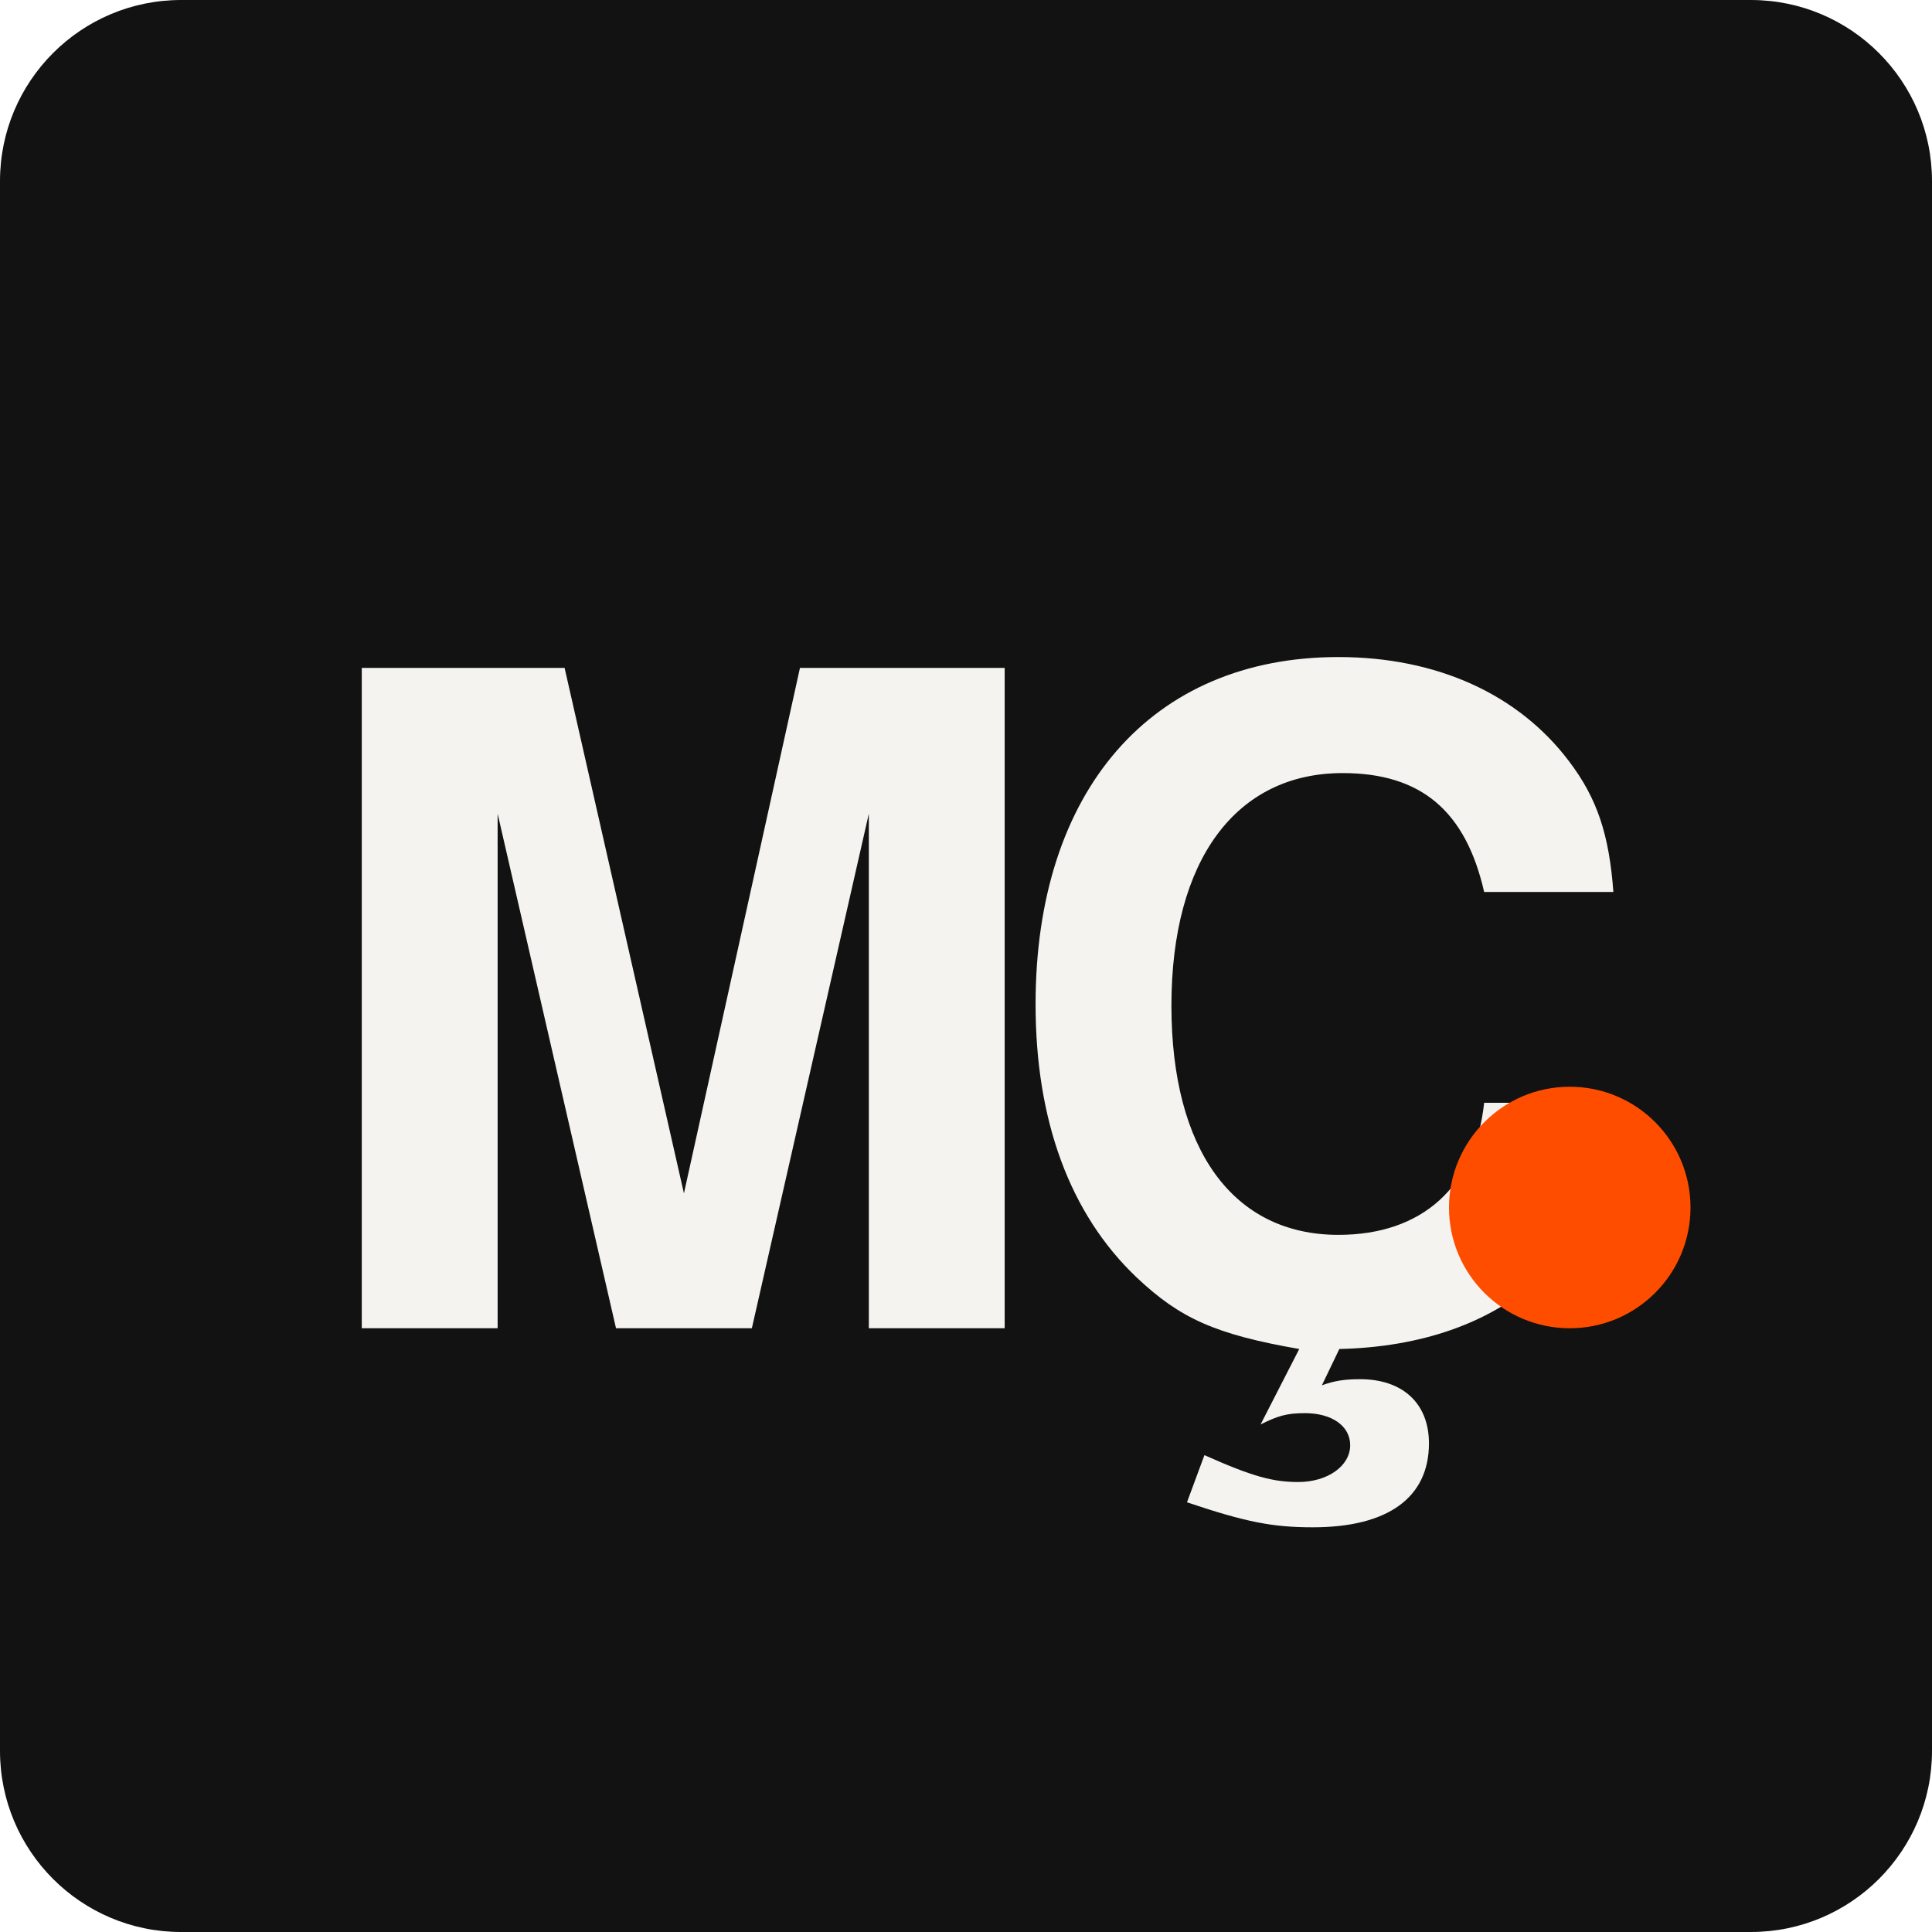
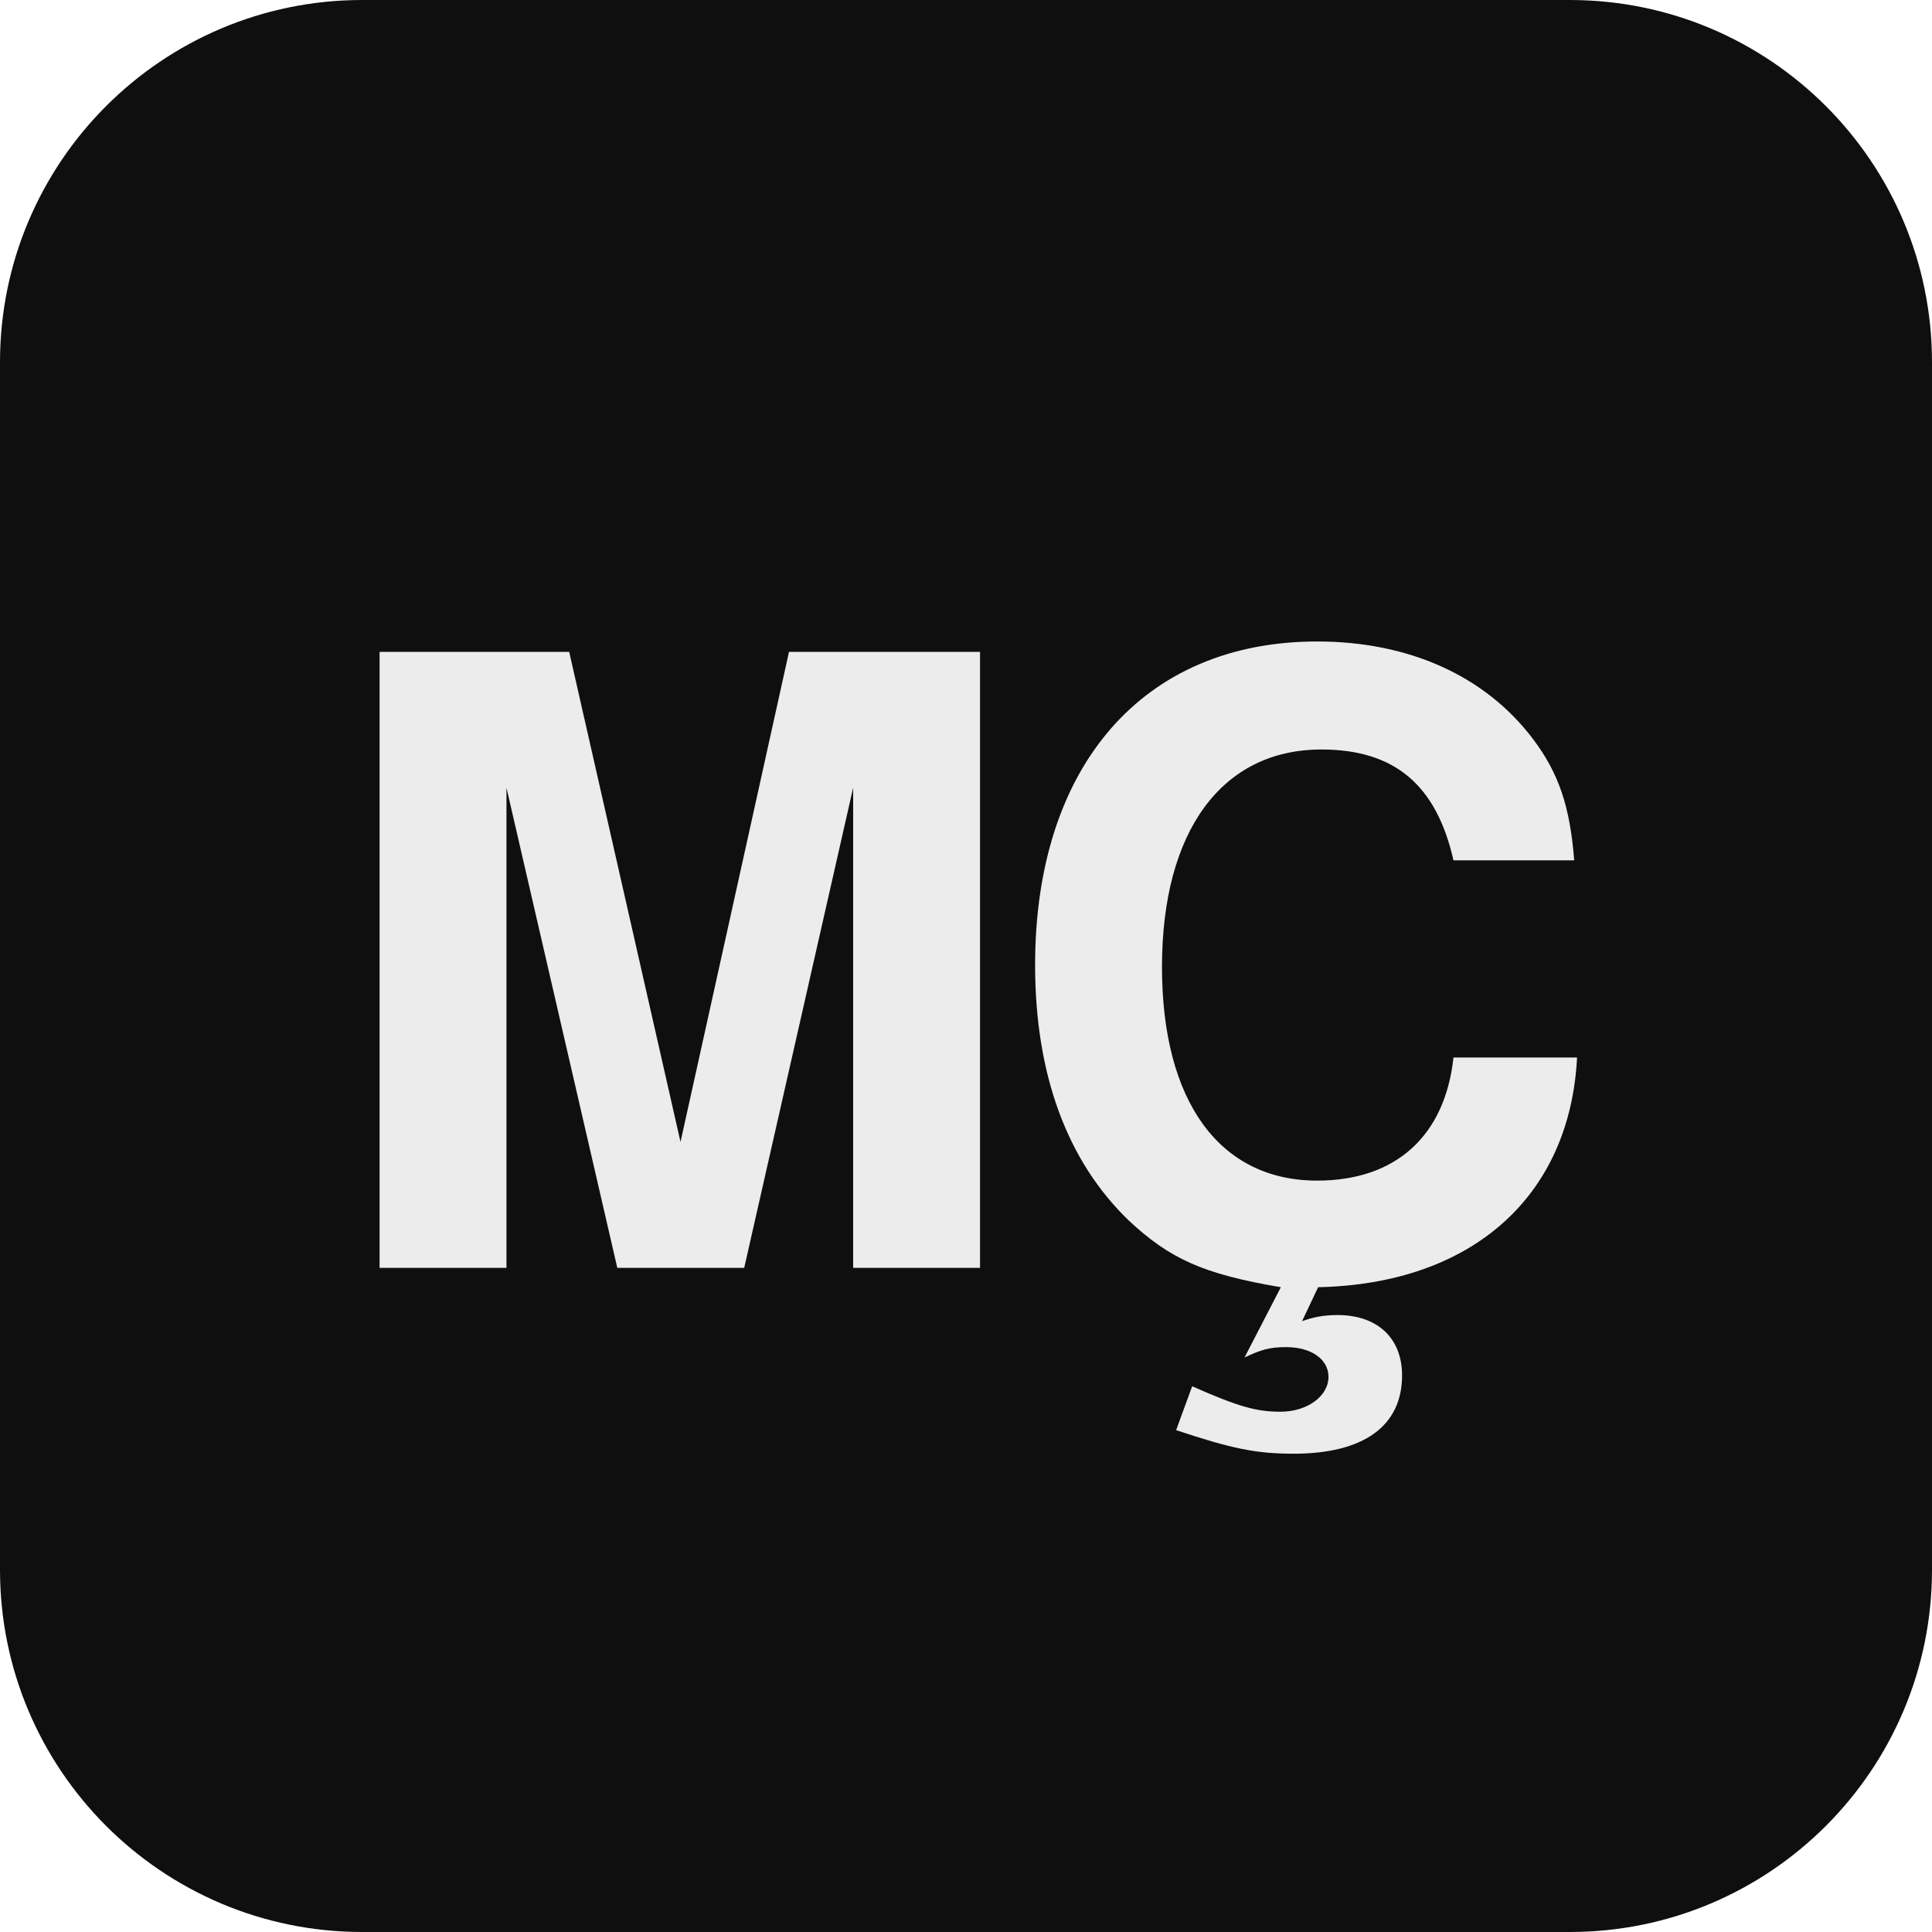
<svg xmlns="http://www.w3.org/2000/svg" viewBox="0 0 64 64">
-   <rect width="64" height="64" rx="6" fill="#121212" />
-   <text x="10" y="44" fill="#f4f3ef" font-family="Helvetica, Arial, sans-serif" font-size="30" font-weight="700" letter-spacing="-2">MÇ</text>
-   <circle cx="52" cy="40" r="4" fill="#ff4d00" />
+   <rect width="64" height="64" rx="12" fill="#0f0f10" />
+   <text x="32" y="42" fill="#ececec" font-family="Helvetica, Arial, sans-serif" font-size="28" font-weight="600" text-anchor="middle" letter-spacing="-1">MÇ</text>
</svg>
